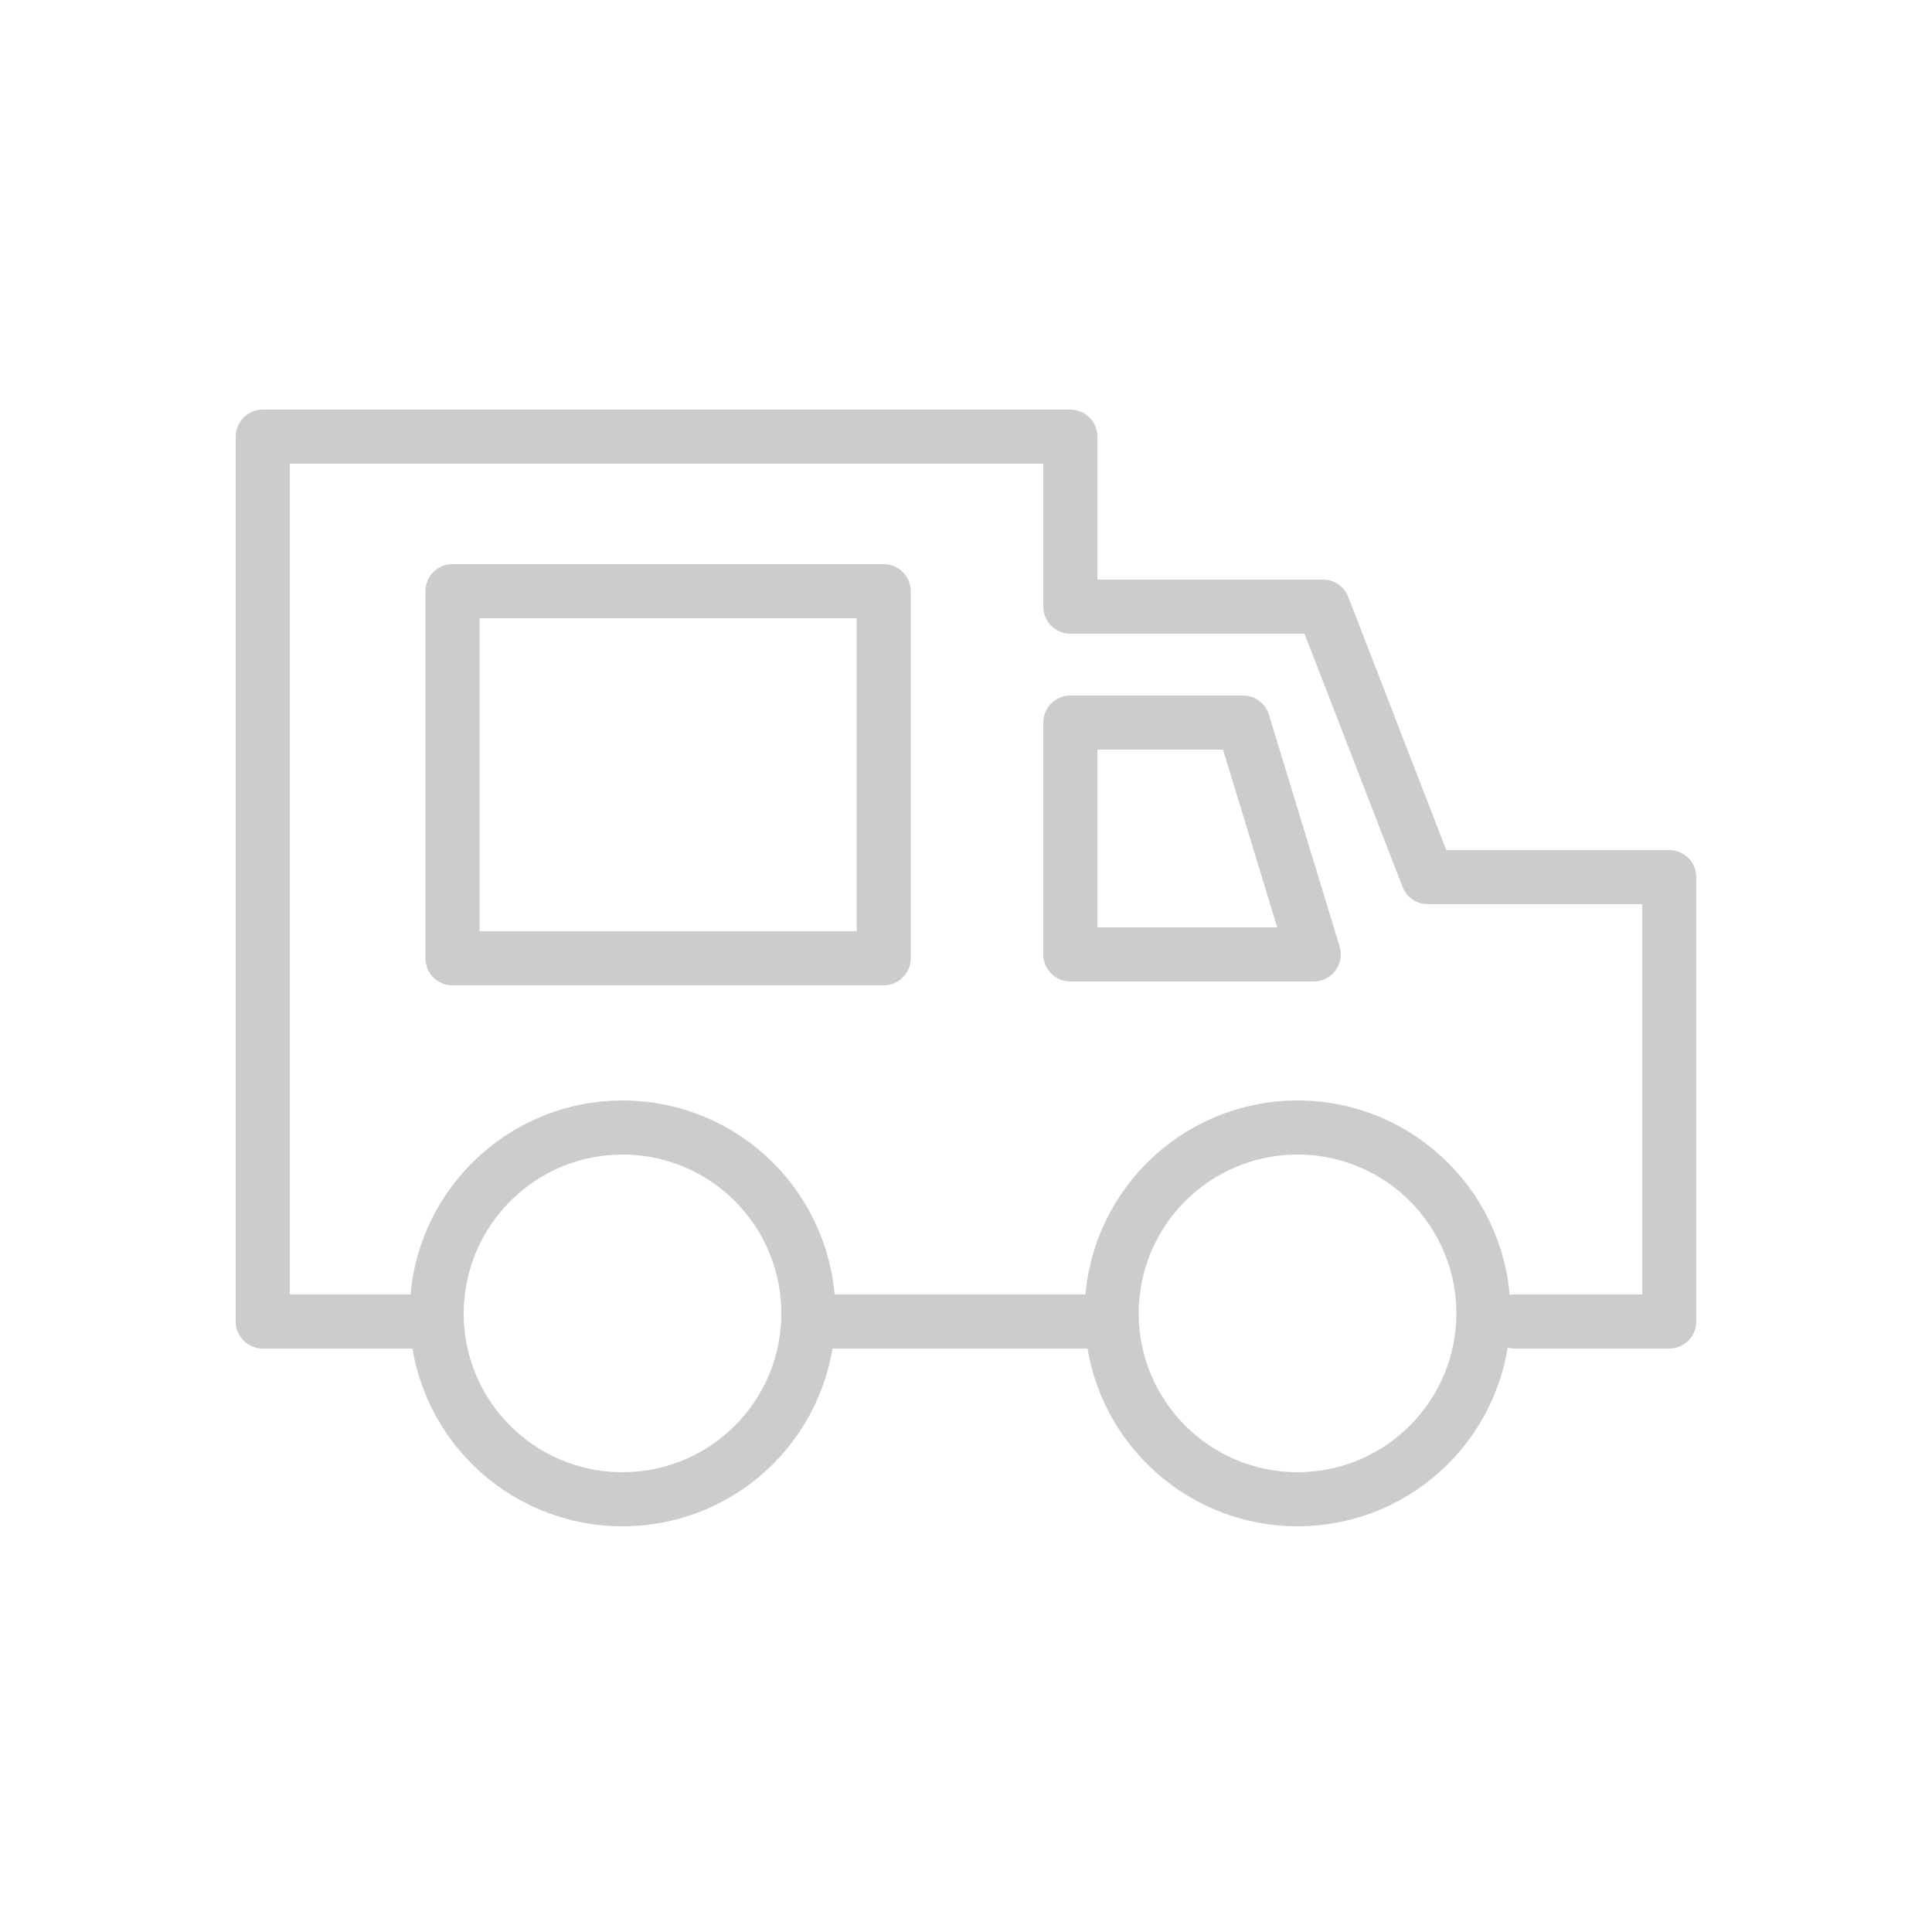
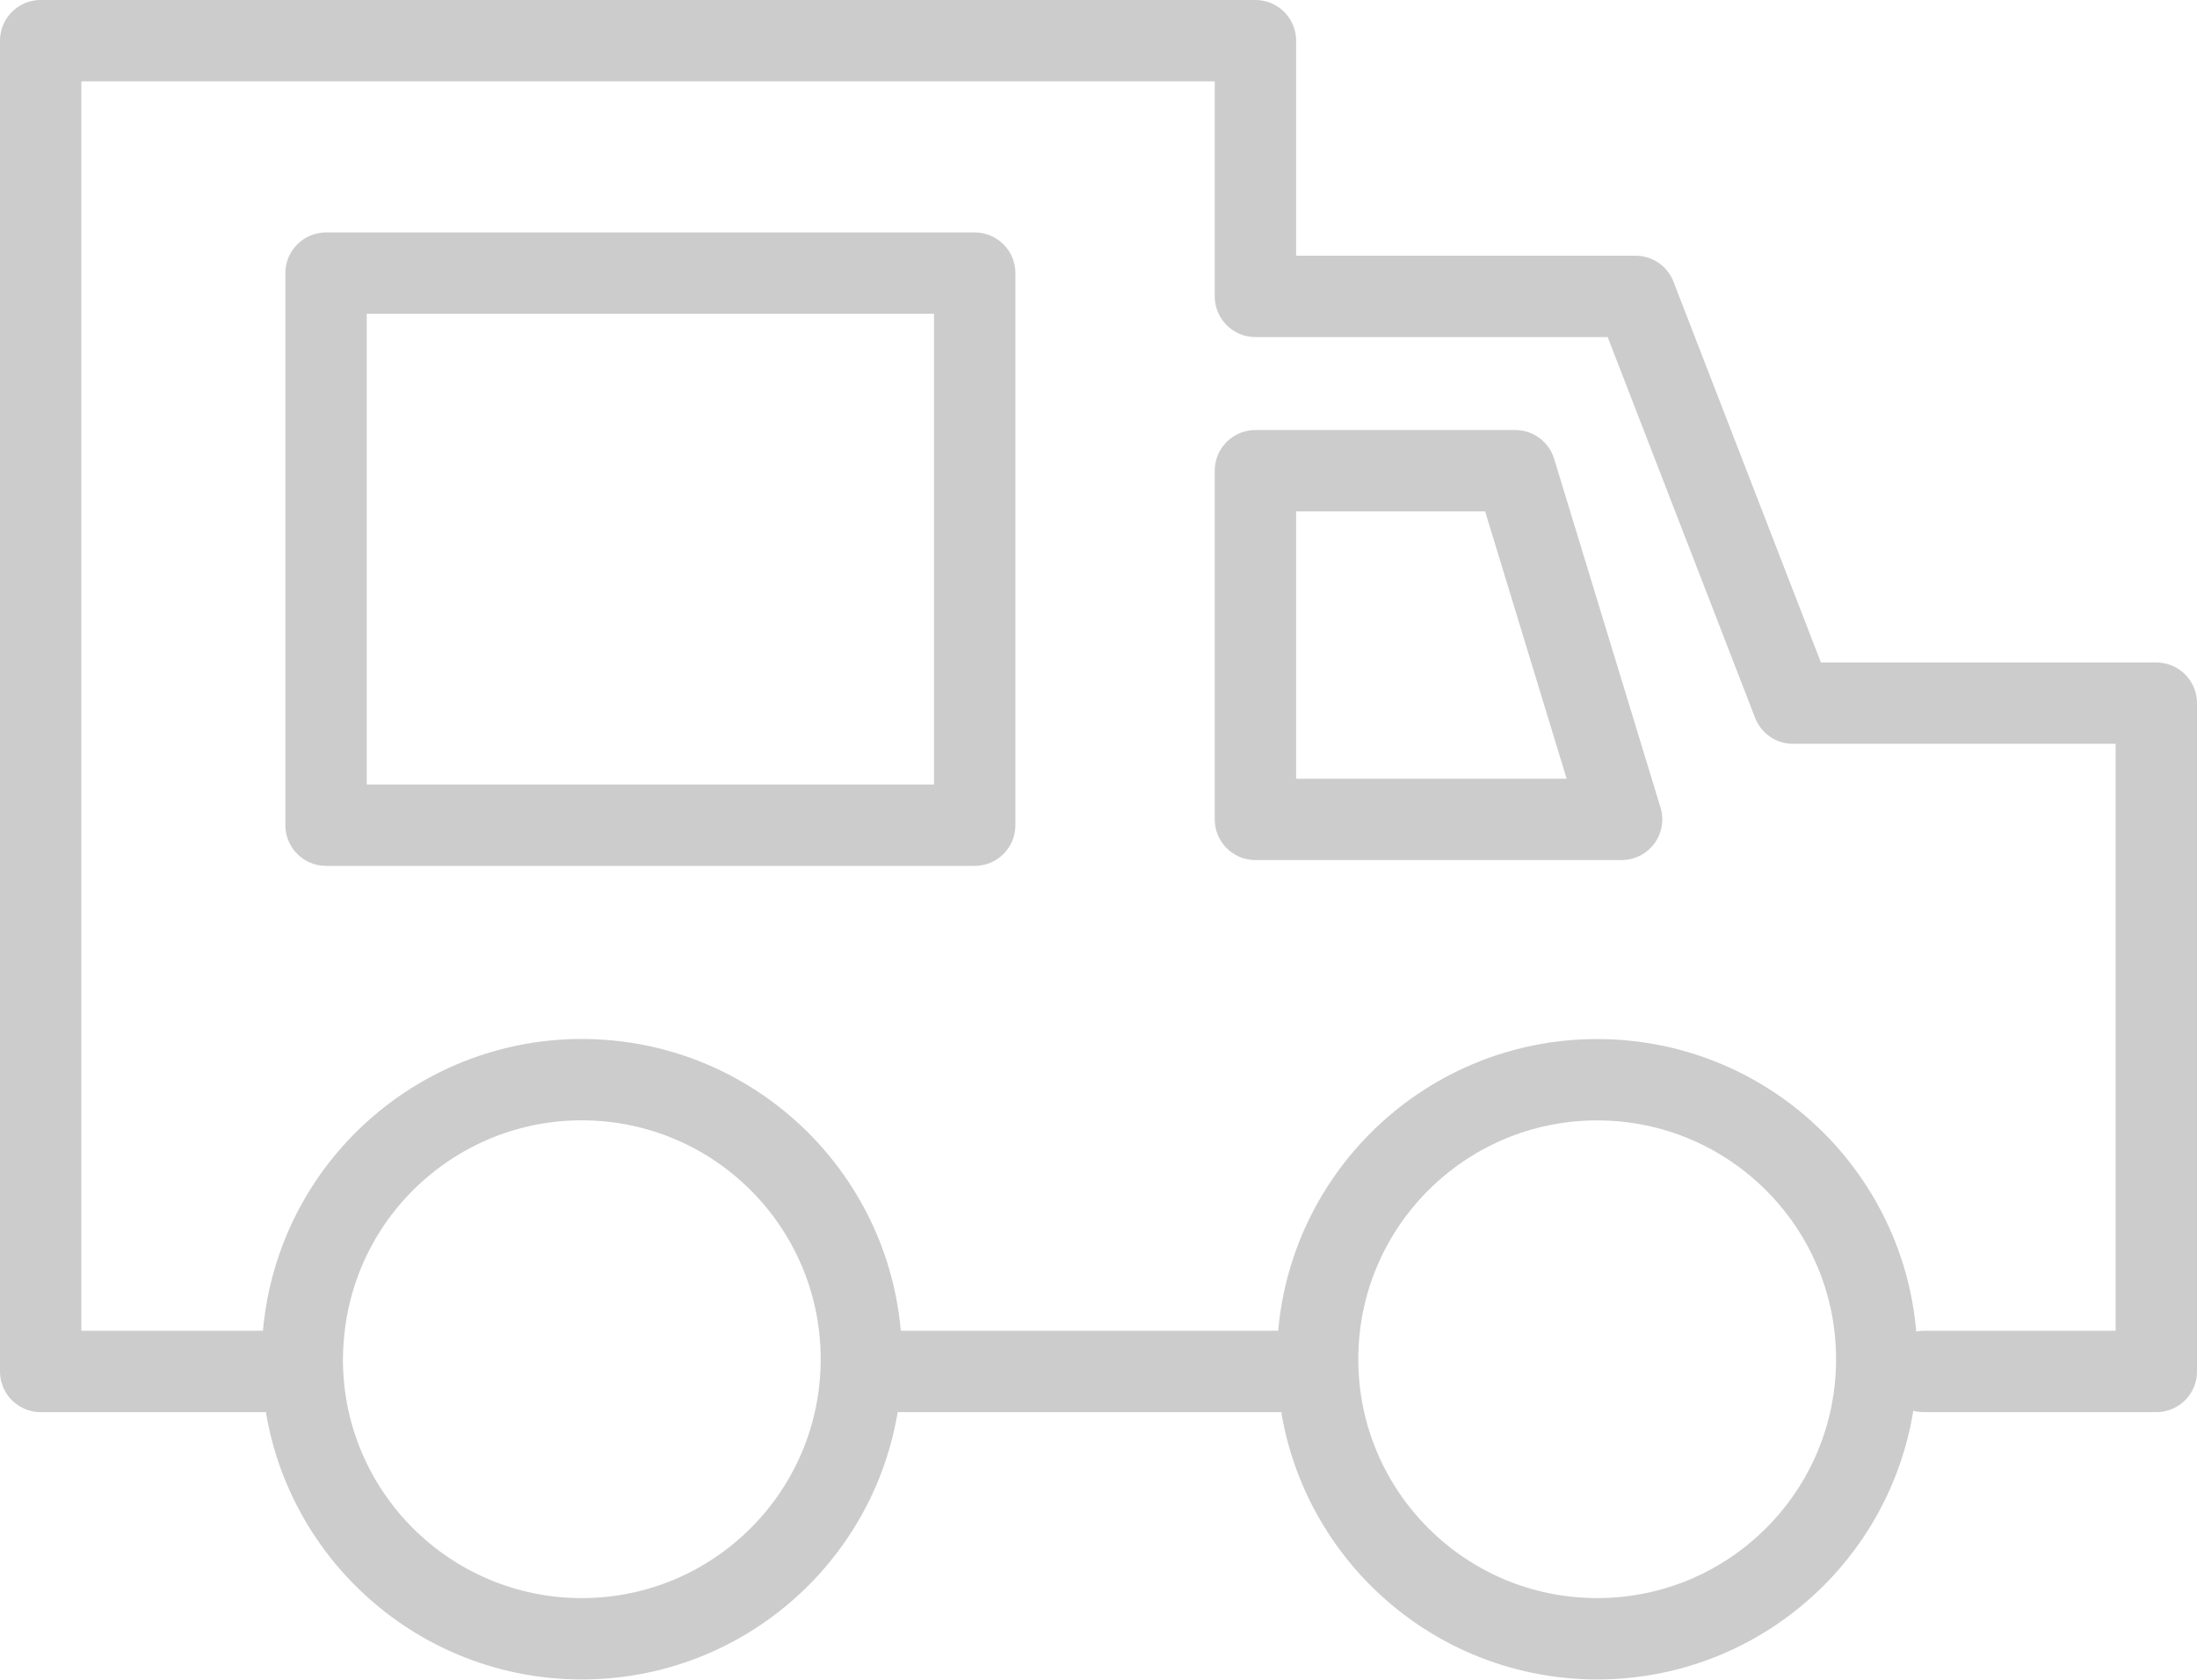
- <svg xmlns="http://www.w3.org/2000/svg" version="1.1" id="Layer_1" x="0px" y="0px" viewBox="0 0 500 500" enable-background="new 0 0 500 500" xml:space="preserve">
-   <g>
-     <circle fill="none" stroke="#CCCCCC" stroke-width="14" stroke-linecap="round" stroke-linejoin="round" stroke-miterlimit="10" cx="335.8" cy="339.9" r="48.1" />
-     <path fill="none" stroke="#CCCCCC" stroke-width="14" stroke-linecap="round" stroke-linejoin="round" stroke-miterlimit="10" d="   M209.2,339.9c0,26.6-21.5,48.1-48.1,48.1S113,366.5,113,339.9c0-2.3,0.2-4.6,0.5-6.8c3.3-23.3,23.4-41.3,47.6-41.3   C187.7,291.8,209.2,313.3,209.2,339.9z" />
-     <polyline fill="none" stroke="#CCCCCC" stroke-width="14" stroke-linecap="round" stroke-linejoin="round" stroke-miterlimit="10" points="   392,342 432,342 432,227 369.5,227 342.4,157 277,157 277,113 68,113 68,342 109,342  " />
-     <line fill="none" stroke="#CCCCCC" stroke-width="14" stroke-linecap="round" stroke-linejoin="round" stroke-miterlimit="10" x1="211" y1="342" x2="283" y2="342" />
-     <rect x="117.1" y="153" fill="none" stroke="#CCCCCC" stroke-width="14" stroke-linecap="round" stroke-linejoin="round" stroke-miterlimit="10" width="111.6" height="95" />
-     <polygon fill="none" stroke="#CCCCCC" stroke-width="14" stroke-linecap="round" stroke-linejoin="round" stroke-miterlimit="10" points="   277,187 321.7,187 340,247 277,247  " />
+ <svg xmlns="http://www.w3.org/2000/svg" viewBox="0 0 378 289">
+   <g id="Layer_2" data-name="Layer 2">
+     <g id="Layer_1-2" data-name="Layer 1">
+       <circle cx="274.8" cy="233.9" r="48.1" style="fill:none;stroke:#ccc;stroke-linecap:round;stroke-linejoin:round;stroke-width:14px" />
+       <path d="M148.2,233.9a48.1,48.1,0,1,1-96.2,0,50.61,50.61,0,0,1,.5-6.8,48.09,48.09,0,0,1,95.7,6.8Z" style="fill:none;stroke:#ccc;stroke-linecap:round;stroke-linejoin:round;stroke-width:14px" />
+       <polyline points="331 236 371 236 371 121 308.5 121 281.4 51 216 51 216 7 7 7 7 236 48 236" style="fill:none;stroke:#ccc;stroke-linecap:round;stroke-linejoin:round;stroke-width:14px" />
+       <line x1="150" y1="236" x2="222" y2="236" style="fill:none;stroke:#ccc;stroke-linecap:round;stroke-linejoin:round;stroke-width:14px" />
+       <rect x="56.1" y="47" width="111.6" height="95" style="fill:none;stroke:#ccc;stroke-linecap:round;stroke-linejoin:round;stroke-width:14px" />
+       <polygon points="216 81 260.7 81 279 141 216 141 216 81" style="fill:none;stroke:#ccc;stroke-linecap:round;stroke-linejoin:round;stroke-width:14px" />
+     </g>
  </g>
</svg>
